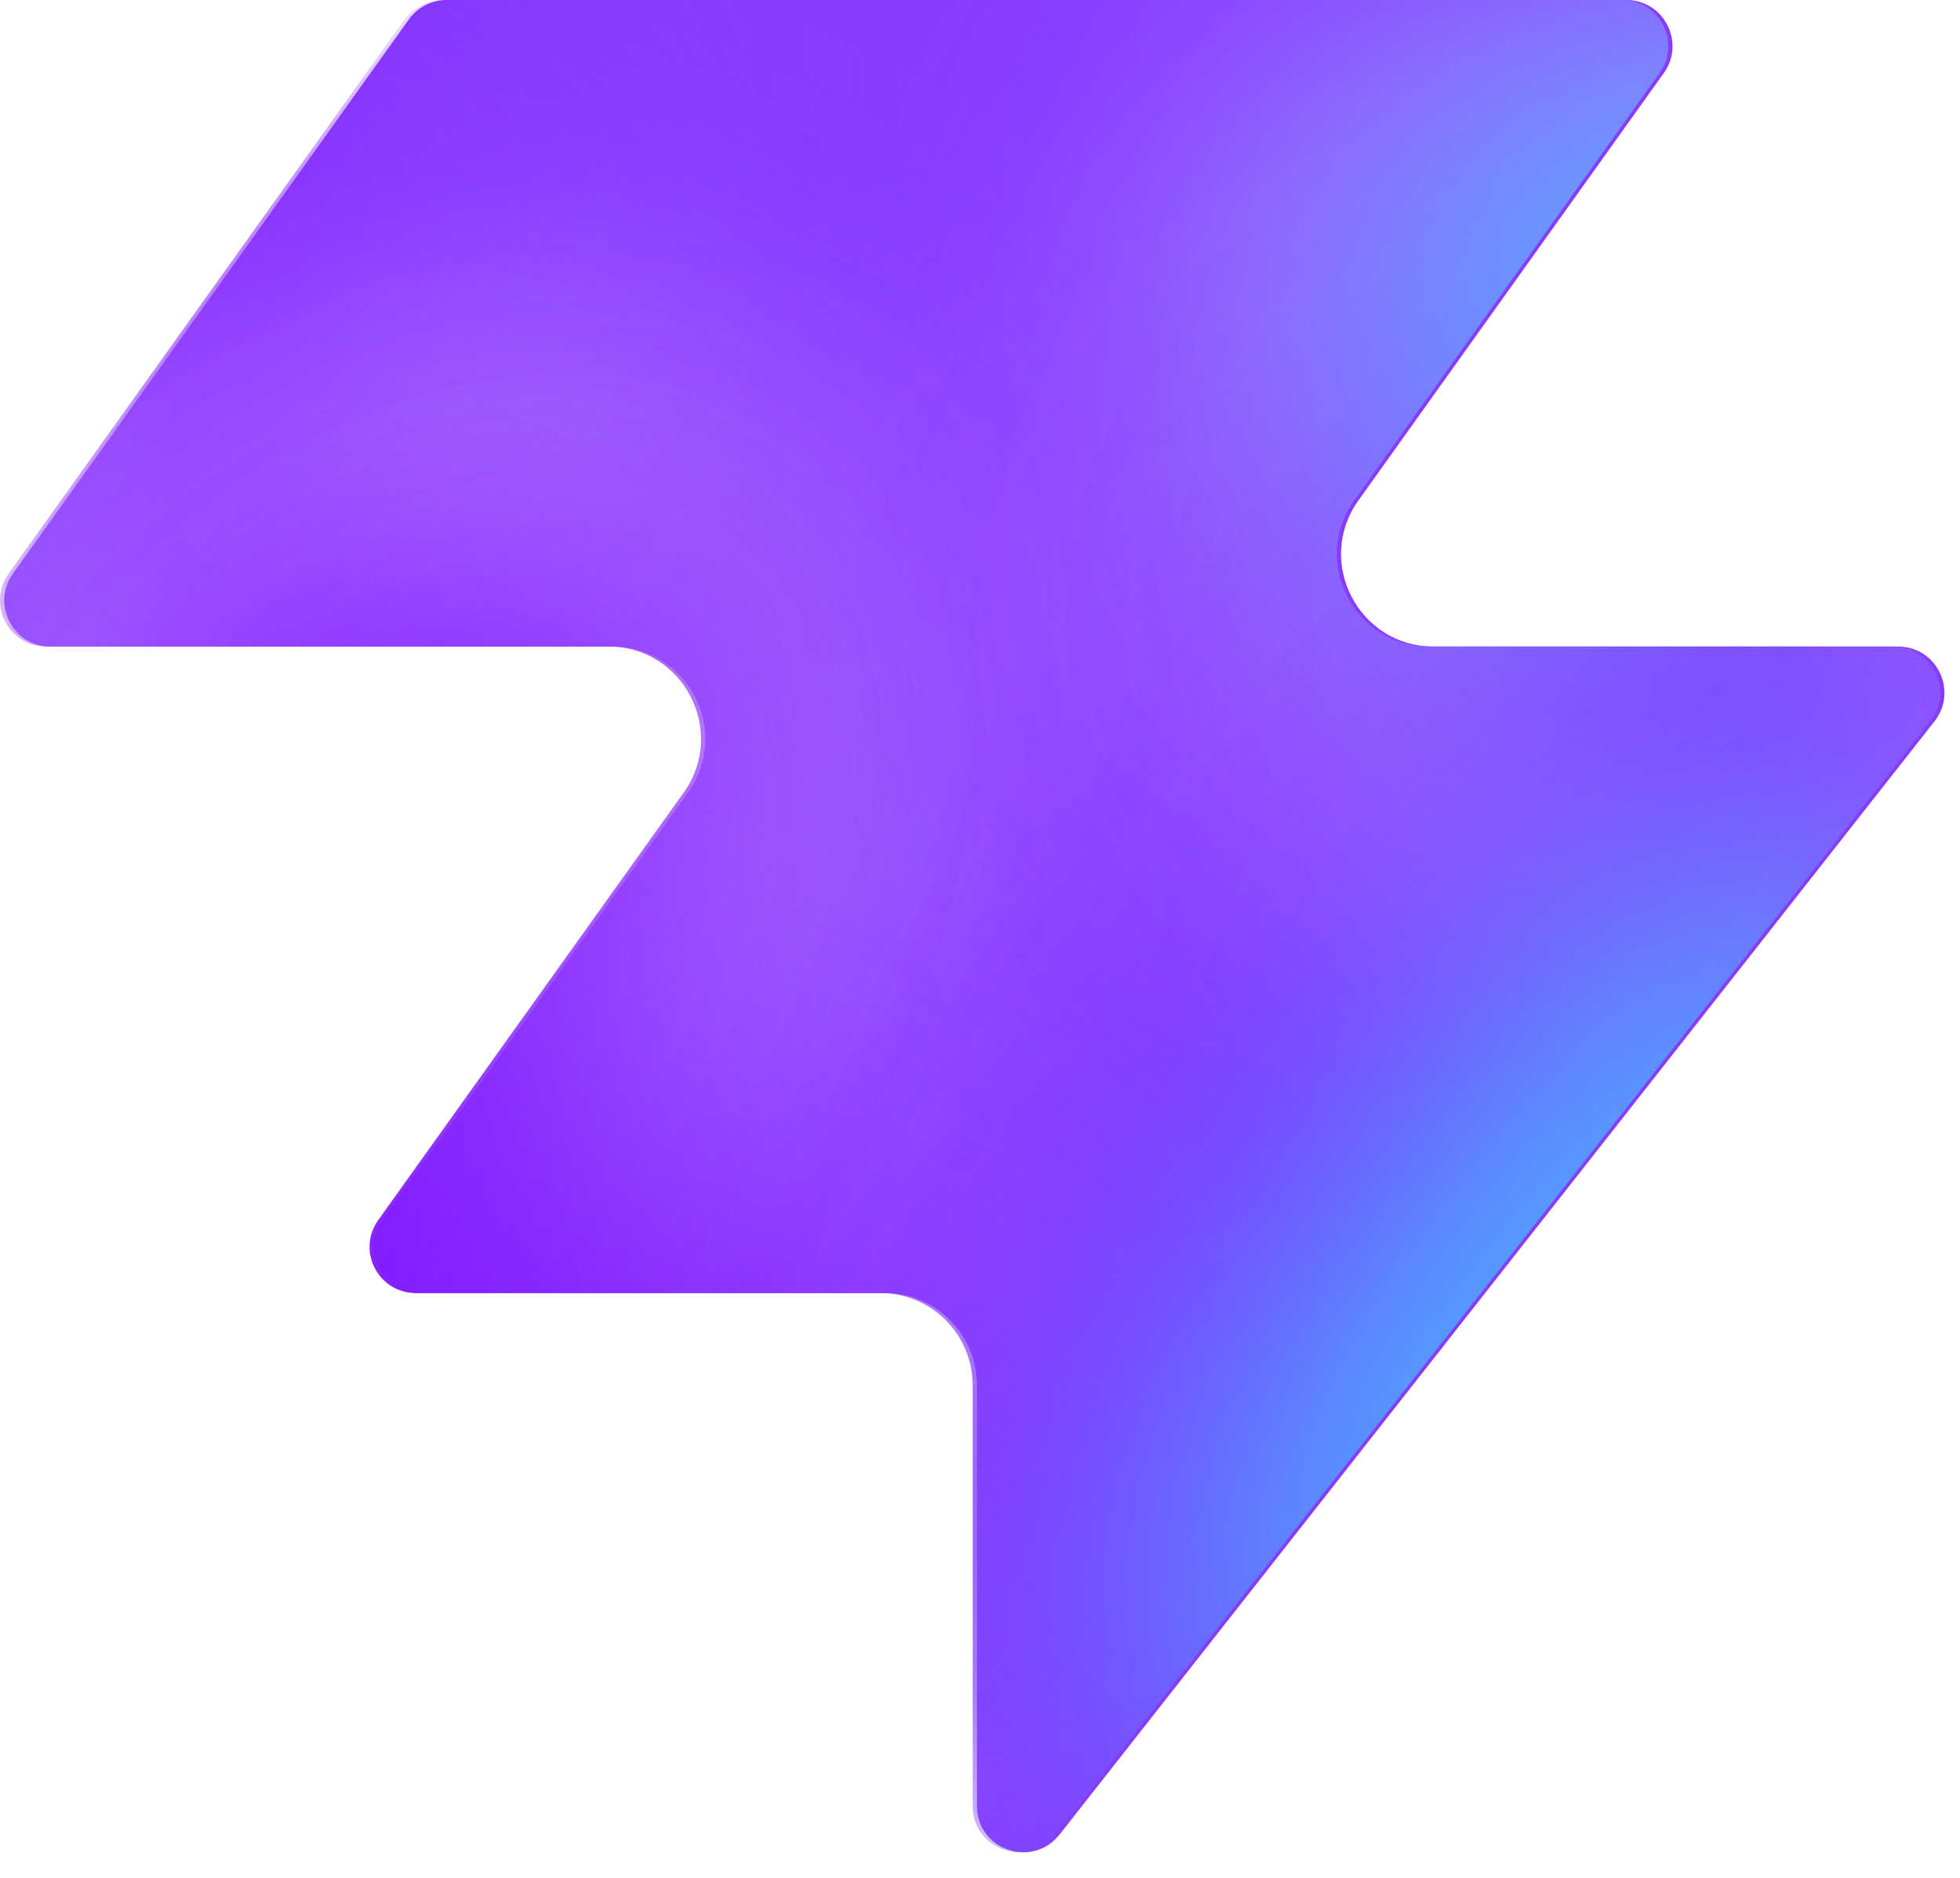
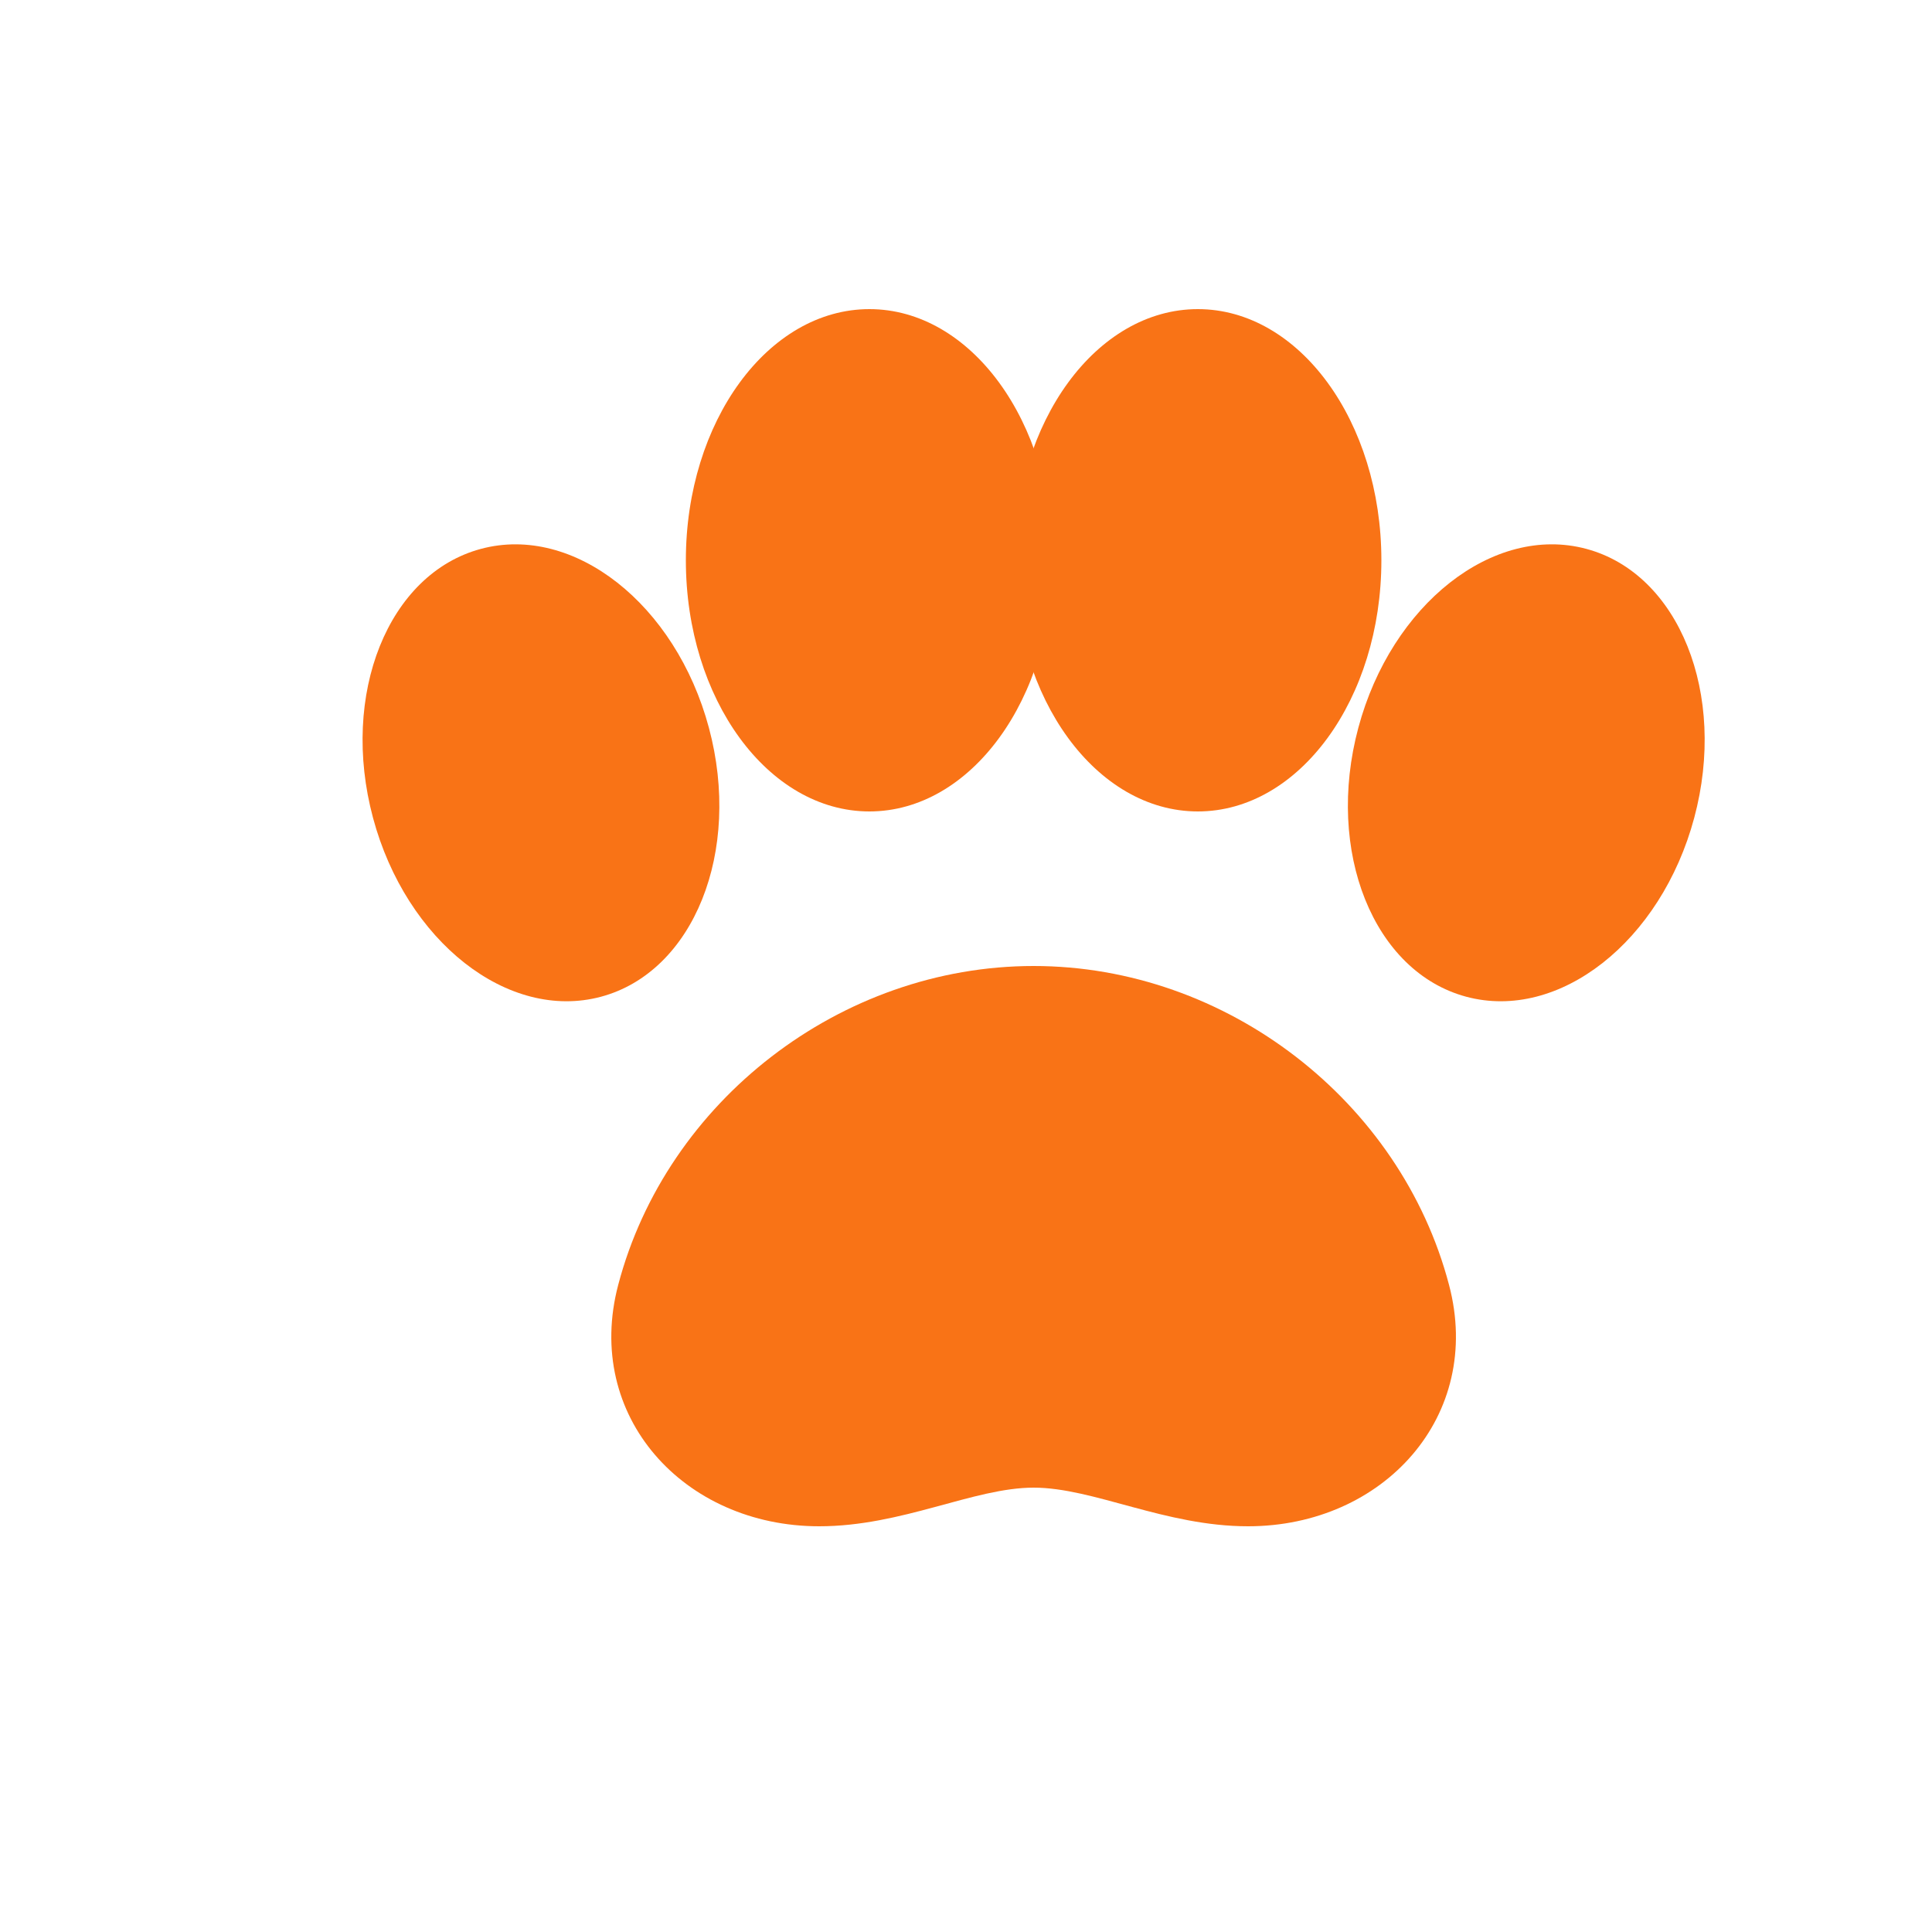
- <svg xmlns="http://www.w3.org/2000/svg" width="48" height="46" fill="none" viewBox="0 0 48 46">
-   <path fill="#863bff" d="M25.946 44.938c-.664.845-2.021.375-2.021-.698V33.937a2.26 2.26 0 0 0-2.262-2.262H10.287c-.92 0-1.456-1.04-.92-1.788l7.48-10.471c1.07-1.497 0-3.578-1.842-3.578H1.237c-.92 0-1.456-1.04-.92-1.788L10.013.474c.214-.297.556-.474.92-.474h28.894c.92 0 1.456 1.04.92 1.788l-7.48 10.471c-1.07 1.498 0 3.579 1.842 3.579h11.377c.943 0 1.473 1.088.89 1.83L25.947 44.94z" style="fill:#863bff;fill:color(display-p3 .525 .23 1);fill-opacity:1" />
-   <mask id="a" width="48" height="46" x="0" y="0" maskUnits="userSpaceOnUse" style="mask-type:alpha">
-     <path fill="#000" d="M25.842 44.938c-.664.844-2.021.375-2.021-.698V33.937a2.26 2.26 0 0 0-2.262-2.262H10.183c-.92 0-1.456-1.04-.92-1.788l7.48-10.471c1.07-1.498 0-3.579-1.842-3.579H1.133c-.92 0-1.456-1.04-.92-1.787L9.91.473c.214-.297.556-.474.92-.474h28.894c.92 0 1.456 1.04.92 1.788l-7.48 10.471c-1.07 1.498 0 3.578 1.842 3.578h11.377c.943 0 1.473 1.088.89 1.832L25.843 44.94z" style="fill:#000;fill-opacity:1" />
-   </mask>
-   <g mask="url(#a)">
-     <g filter="url(#b)">
-       <ellipse cx="5.508" cy="14.704" fill="#ede6ff" rx="5.508" ry="14.704" style="fill:#ede6ff;fill:color(display-p3 .927 .903 1);fill-opacity:1" transform="matrix(.00324 1 1 -.00324 -4.47 31.516)" />
-     </g>
-     <g filter="url(#c)">
-       <ellipse cx="10.399" cy="29.851" fill="#ede6ff" rx="10.399" ry="29.851" style="fill:#ede6ff;fill:color(display-p3 .927 .903 1);fill-opacity:1" transform="matrix(.00324 1 1 -.00324 -39.328 7.883)" />
-     </g>
-     <g filter="url(#d)">
-       <ellipse cx="5.508" cy="30.487" fill="#7e14ff" rx="5.508" ry="30.487" style="fill:#7e14ff;fill:color(display-p3 .492 .077 1);fill-opacity:1" transform="rotate(89.814 -25.913 -14.639)scale(1 -1)" />
-     </g>
-     <g filter="url(#e)">
-       <ellipse cx="5.508" cy="30.599" fill="#7e14ff" rx="5.508" ry="30.599" style="fill:#7e14ff;fill:color(display-p3 .492 .077 1);fill-opacity:1" transform="rotate(89.814 -32.644 -3.334)scale(1 -1)" />
-     </g>
-     <g filter="url(#f)">
-       <ellipse cx="5.508" cy="30.599" fill="#7e14ff" rx="5.508" ry="30.599" style="fill:#7e14ff;fill:color(display-p3 .492 .077 1);fill-opacity:1" transform="matrix(.00324 1 1 -.00324 -34.34 30.47)" />
-     </g>
-     <g filter="url(#g)">
-       <ellipse cx="14.072" cy="22.078" fill="#ede6ff" rx="14.072" ry="22.078" style="fill:#ede6ff;fill:color(display-p3 .927 .903 1);fill-opacity:1" transform="rotate(93.35 24.506 48.493)scale(-1 1)" />
-     </g>
-     <g filter="url(#h)">
-       <ellipse cx="3.47" cy="21.501" fill="#7e14ff" rx="3.47" ry="21.501" style="fill:#7e14ff;fill:color(display-p3 .492 .077 1);fill-opacity:1" transform="rotate(89.009 28.708 47.59)scale(-1 1)" />
-     </g>
-     <g filter="url(#i)">
-       <ellipse cx="3.47" cy="21.501" fill="#7e14ff" rx="3.47" ry="21.501" style="fill:#7e14ff;fill:color(display-p3 .492 .077 1);fill-opacity:1" transform="rotate(89.009 28.708 47.59)scale(-1 1)" />
-     </g>
-     <g filter="url(#j)">
-       <ellipse cx=".387" cy="8.972" fill="#7e14ff" rx="4.407" ry="29.108" style="fill:#7e14ff;fill:color(display-p3 .492 .077 1);fill-opacity:1" transform="rotate(39.51 .387 8.972)" />
-     </g>
-     <g filter="url(#k)">
-       <ellipse cx="47.523" cy="-6.092" fill="#7e14ff" rx="4.407" ry="29.108" style="fill:#7e14ff;fill:color(display-p3 .492 .077 1);fill-opacity:1" transform="rotate(37.892 47.523 -6.092)" />
-     </g>
-     <g filter="url(#l)">
-       <ellipse cx="41.412" cy="6.333" fill="#47bfff" rx="5.971" ry="9.665" style="fill:#47bfff;fill:color(display-p3 .28 .748 1);fill-opacity:1" transform="rotate(37.892 41.412 6.333)" />
-     </g>
-     <g filter="url(#m)">
-       <ellipse cx="-1.879" cy="38.332" fill="#7e14ff" rx="4.407" ry="29.108" style="fill:#7e14ff;fill:color(display-p3 .492 .077 1);fill-opacity:1" transform="rotate(37.892 -1.88 38.332)" />
-     </g>
-     <g filter="url(#n)">
-       <ellipse cx="-1.879" cy="38.332" fill="#7e14ff" rx="4.407" ry="29.108" style="fill:#7e14ff;fill:color(display-p3 .492 .077 1);fill-opacity:1" transform="rotate(37.892 -1.88 38.332)" />
-     </g>
-     <g filter="url(#o)">
-       <ellipse cx="35.651" cy="29.907" fill="#7e14ff" rx="4.407" ry="29.108" style="fill:#7e14ff;fill:color(display-p3 .492 .077 1);fill-opacity:1" transform="rotate(37.892 35.651 29.907)" />
-     </g>
-     <g filter="url(#p)">
-       <ellipse cx="38.418" cy="32.4" fill="#47bfff" rx="5.971" ry="15.297" style="fill:#47bfff;fill:color(display-p3 .28 .748 1);fill-opacity:1" transform="rotate(37.892 38.418 32.4)" />
-     </g>
-   </g>
-   <defs>
-     <filter id="b" width="60.045" height="41.654" x="-19.77" y="16.149" color-interpolation-filters="sRGB" filterUnits="userSpaceOnUse">
-       <feFlood flood-opacity="0" result="BackgroundImageFix" />
-       <feBlend in="SourceGraphic" in2="BackgroundImageFix" result="shape" />
-       <feGaussianBlur result="effect1_foregroundBlur_2002_17158" stdDeviation="7.659" />
-     </filter>
-     <filter id="c" width="90.34" height="51.437" x="-54.613" y="-7.533" color-interpolation-filters="sRGB" filterUnits="userSpaceOnUse">
-       <feFlood flood-opacity="0" result="BackgroundImageFix" />
-       <feBlend in="SourceGraphic" in2="BackgroundImageFix" result="shape" />
-       <feGaussianBlur result="effect1_foregroundBlur_2002_17158" stdDeviation="7.659" />
-     </filter>
-     <filter id="d" width="79.355" height="29.4" x="-49.64" y="2.03" color-interpolation-filters="sRGB" filterUnits="userSpaceOnUse">
-       <feFlood flood-opacity="0" result="BackgroundImageFix" />
-       <feBlend in="SourceGraphic" in2="BackgroundImageFix" result="shape" />
-       <feGaussianBlur result="effect1_foregroundBlur_2002_17158" stdDeviation="4.596" />
-     </filter>
-     <filter id="e" width="79.579" height="29.4" x="-45.045" y="20.029" color-interpolation-filters="sRGB" filterUnits="userSpaceOnUse">
-       <feFlood flood-opacity="0" result="BackgroundImageFix" />
-       <feBlend in="SourceGraphic" in2="BackgroundImageFix" result="shape" />
-       <feGaussianBlur result="effect1_foregroundBlur_2002_17158" stdDeviation="4.596" />
-     </filter>
-     <filter id="f" width="79.579" height="29.4" x="-43.513" y="21.178" color-interpolation-filters="sRGB" filterUnits="userSpaceOnUse">
-       <feFlood flood-opacity="0" result="BackgroundImageFix" />
-       <feBlend in="SourceGraphic" in2="BackgroundImageFix" result="shape" />
-       <feGaussianBlur result="effect1_foregroundBlur_2002_17158" stdDeviation="4.596" />
-     </filter>
-     <filter id="g" width="74.749" height="58.852" x="15.756" y="-17.901" color-interpolation-filters="sRGB" filterUnits="userSpaceOnUse">
-       <feFlood flood-opacity="0" result="BackgroundImageFix" />
-       <feBlend in="SourceGraphic" in2="BackgroundImageFix" result="shape" />
-       <feGaussianBlur result="effect1_foregroundBlur_2002_17158" stdDeviation="7.659" />
-     </filter>
-     <filter id="h" width="61.377" height="25.362" x="23.548" y="2.284" color-interpolation-filters="sRGB" filterUnits="userSpaceOnUse">
-       <feFlood flood-opacity="0" result="BackgroundImageFix" />
-       <feBlend in="SourceGraphic" in2="BackgroundImageFix" result="shape" />
-       <feGaussianBlur result="effect1_foregroundBlur_2002_17158" stdDeviation="4.596" />
-     </filter>
-     <filter id="i" width="61.377" height="25.362" x="23.548" y="2.284" color-interpolation-filters="sRGB" filterUnits="userSpaceOnUse">
-       <feFlood flood-opacity="0" result="BackgroundImageFix" />
-       <feBlend in="SourceGraphic" in2="BackgroundImageFix" result="shape" />
-       <feGaussianBlur result="effect1_foregroundBlur_2002_17158" stdDeviation="4.596" />
-     </filter>
-     <filter id="j" width="56.045" height="63.649" x="-27.636" y="-22.853" color-interpolation-filters="sRGB" filterUnits="userSpaceOnUse">
-       <feFlood flood-opacity="0" result="BackgroundImageFix" />
-       <feBlend in="SourceGraphic" in2="BackgroundImageFix" result="shape" />
-       <feGaussianBlur result="effect1_foregroundBlur_2002_17158" stdDeviation="4.596" />
-     </filter>
-     <filter id="k" width="54.814" height="64.646" x="20.116" y="-38.415" color-interpolation-filters="sRGB" filterUnits="userSpaceOnUse">
-       <feFlood flood-opacity="0" result="BackgroundImageFix" />
-       <feBlend in="SourceGraphic" in2="BackgroundImageFix" result="shape" />
-       <feGaussianBlur result="effect1_foregroundBlur_2002_17158" stdDeviation="4.596" />
-     </filter>
-     <filter id="l" width="33.541" height="35.313" x="24.641" y="-11.323" color-interpolation-filters="sRGB" filterUnits="userSpaceOnUse">
-       <feFlood flood-opacity="0" result="BackgroundImageFix" />
-       <feBlend in="SourceGraphic" in2="BackgroundImageFix" result="shape" />
-       <feGaussianBlur result="effect1_foregroundBlur_2002_17158" stdDeviation="4.596" />
-     </filter>
-     <filter id="m" width="54.814" height="64.646" x="-29.286" y="6.009" color-interpolation-filters="sRGB" filterUnits="userSpaceOnUse">
-       <feFlood flood-opacity="0" result="BackgroundImageFix" />
-       <feBlend in="SourceGraphic" in2="BackgroundImageFix" result="shape" />
-       <feGaussianBlur result="effect1_foregroundBlur_2002_17158" stdDeviation="4.596" />
-     </filter>
-     <filter id="n" width="54.814" height="64.646" x="-29.286" y="6.009" color-interpolation-filters="sRGB" filterUnits="userSpaceOnUse">
-       <feFlood flood-opacity="0" result="BackgroundImageFix" />
-       <feBlend in="SourceGraphic" in2="BackgroundImageFix" result="shape" />
-       <feGaussianBlur result="effect1_foregroundBlur_2002_17158" stdDeviation="4.596" />
-     </filter>
-     <filter id="o" width="54.814" height="64.646" x="8.244" y="-2.416" color-interpolation-filters="sRGB" filterUnits="userSpaceOnUse">
-       <feFlood flood-opacity="0" result="BackgroundImageFix" />
-       <feBlend in="SourceGraphic" in2="BackgroundImageFix" result="shape" />
-       <feGaussianBlur result="effect1_foregroundBlur_2002_17158" stdDeviation="4.596" />
-     </filter>
-     <filter id="p" width="39.409" height="43.623" x="18.713" y="10.588" color-interpolation-filters="sRGB" filterUnits="userSpaceOnUse">
-       <feFlood flood-opacity="0" result="BackgroundImageFix" />
-       <feBlend in="SourceGraphic" in2="BackgroundImageFix" result="shape" />
-       <feGaussianBlur result="effect1_foregroundBlur_2002_17158" stdDeviation="4.596" />
-     </filter>
-   </defs>
+ <svg xmlns="http://www.w3.org/2000/svg" viewBox="0 0 100 100" fill="#f97316">
+   <ellipse cx="28" cy="40" rx="9" ry="12" transform="rotate(-15 28 40)" />
+   <ellipse cx="45" cy="29" rx="9.5" ry="13" />
+   <ellipse cx="62" cy="29" rx="9.5" ry="13" />
+   <ellipse cx="79" cy="40" rx="9" ry="12" transform="rotate(15 79 40)" />
+   <path d="M53.5 50c10 0 19 7 21.5 16.5 1.8 6.8-3.4 12.5-10.4 12.5-4.3 0-8-2-11.1-2s-6.8 2-11.1 2c-7 0-12.2-5.7-10.4-12.5C34.5 57 43.5 50 53.5 50Z" />
</svg>
